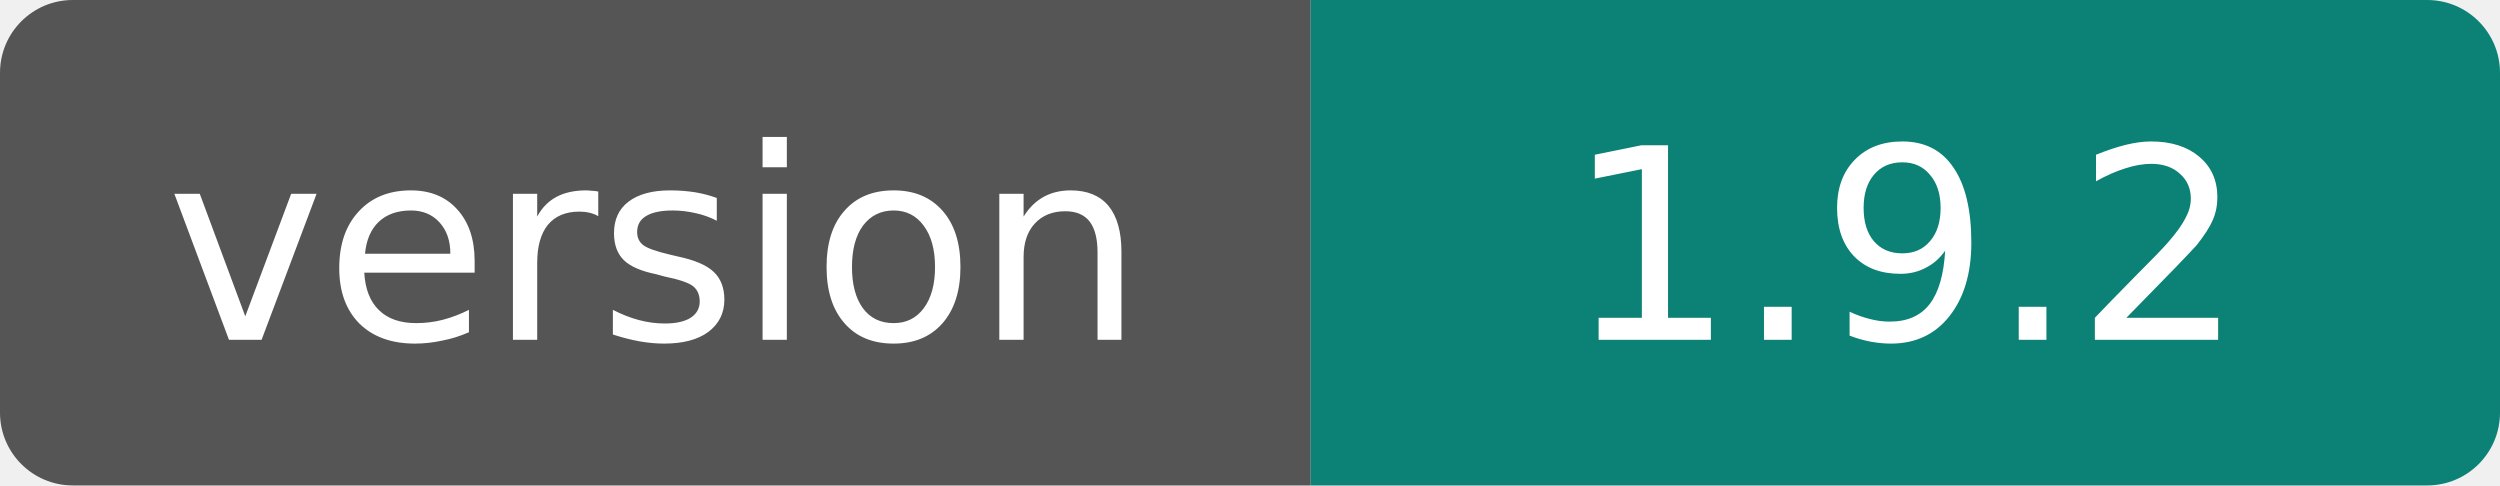
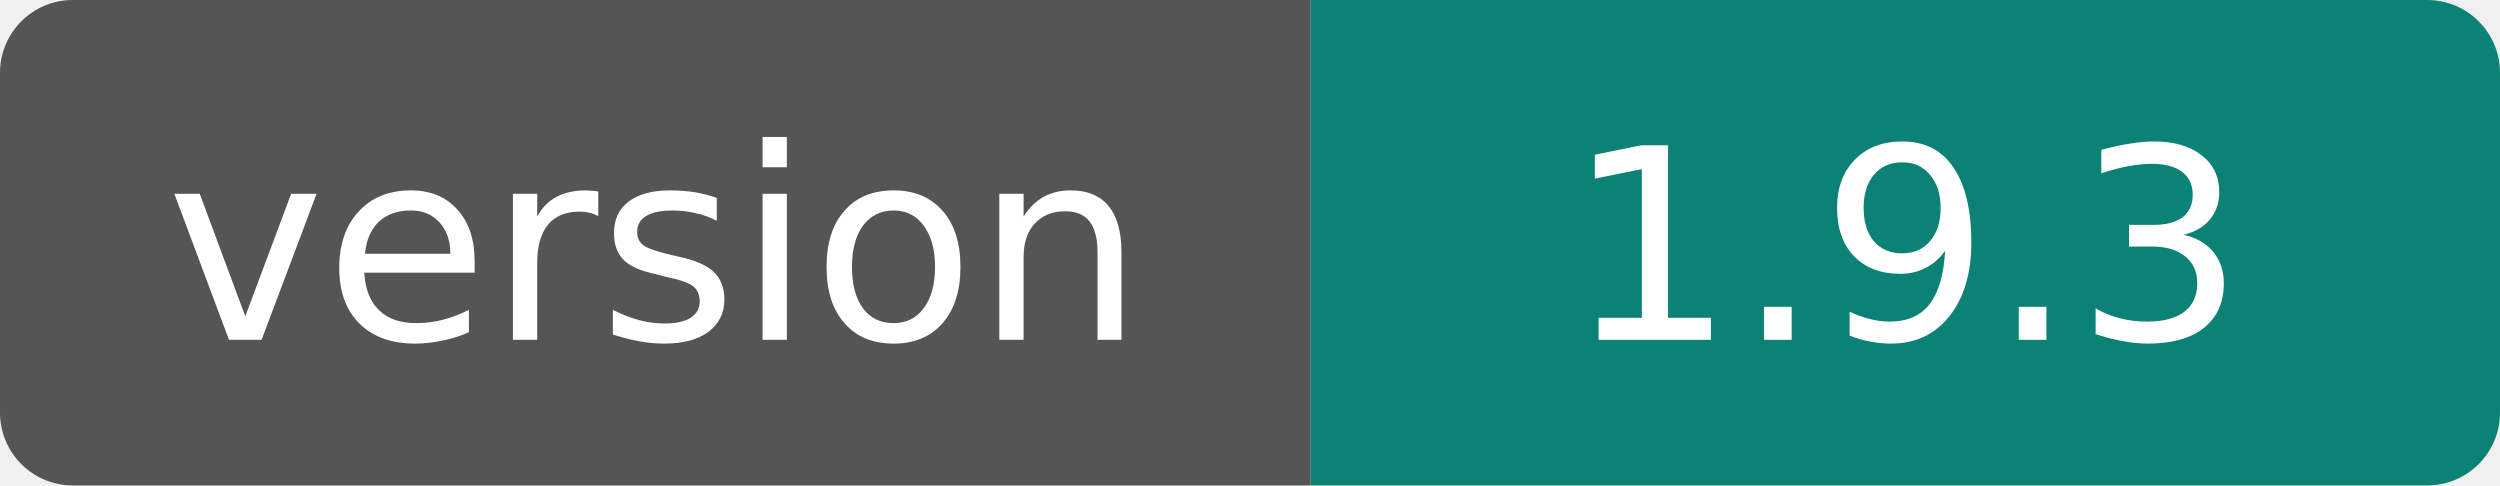
- <svg xmlns="http://www.w3.org/2000/svg" width="103" height="20" role="img" aria-label="Version: 1.9.2">
+ <svg xmlns="http://www.w3.org/2000/svg" width="103" height="20" role="img" aria-label="Version: 1.9.3">
  <clipPath id="r">
    <rect width="103" height="20" rx="3" />
  </clipPath>
  <g clip-path="url(#r)">
    <path fill="#555" d="M0 0h54v20H0z" />
    <path fill="#0c8276" d="M54 0h49v20H54z" />
  </g>
  <g fill="#fff" text-anchor="middle" font-family="Verdana,DejaVu Sans,sans-serif" font-size="11">
    <text x="27" y="14">version</text>
-     <text x="78.5" y="14">1.9.2</text>
+     <text x="78.5" y="14">1.9.3</text>
  </g>
</svg>
